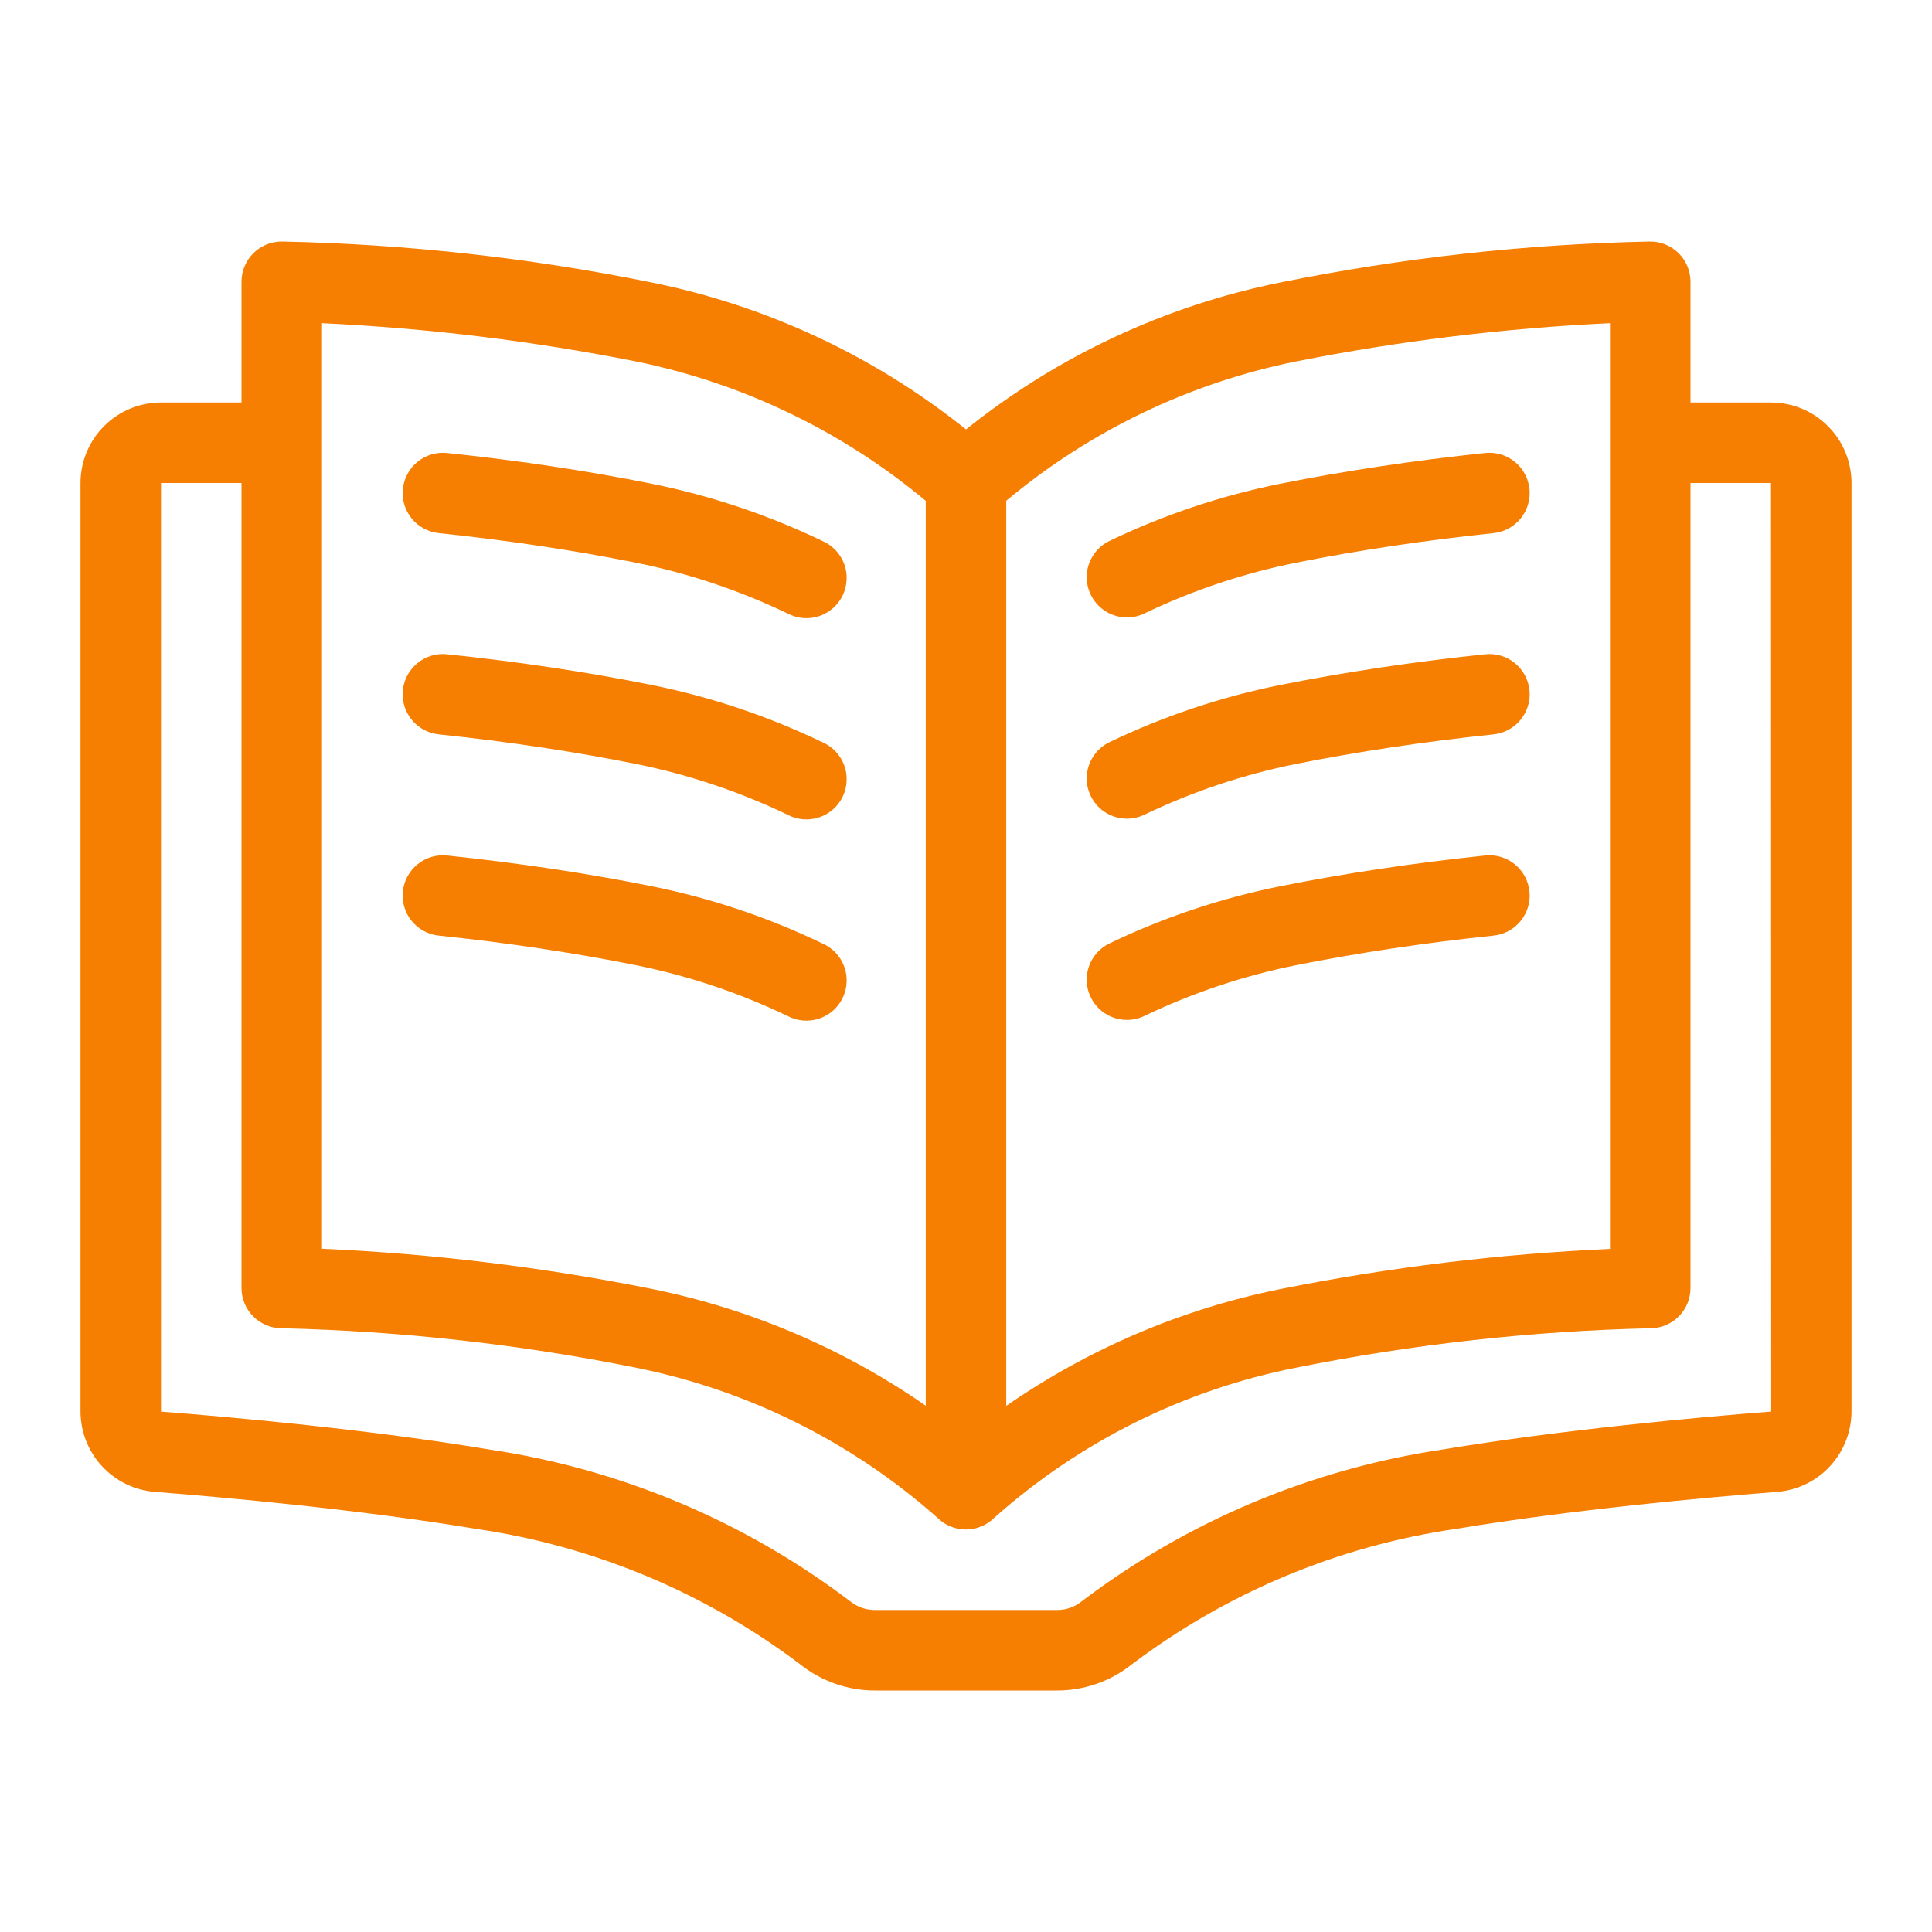
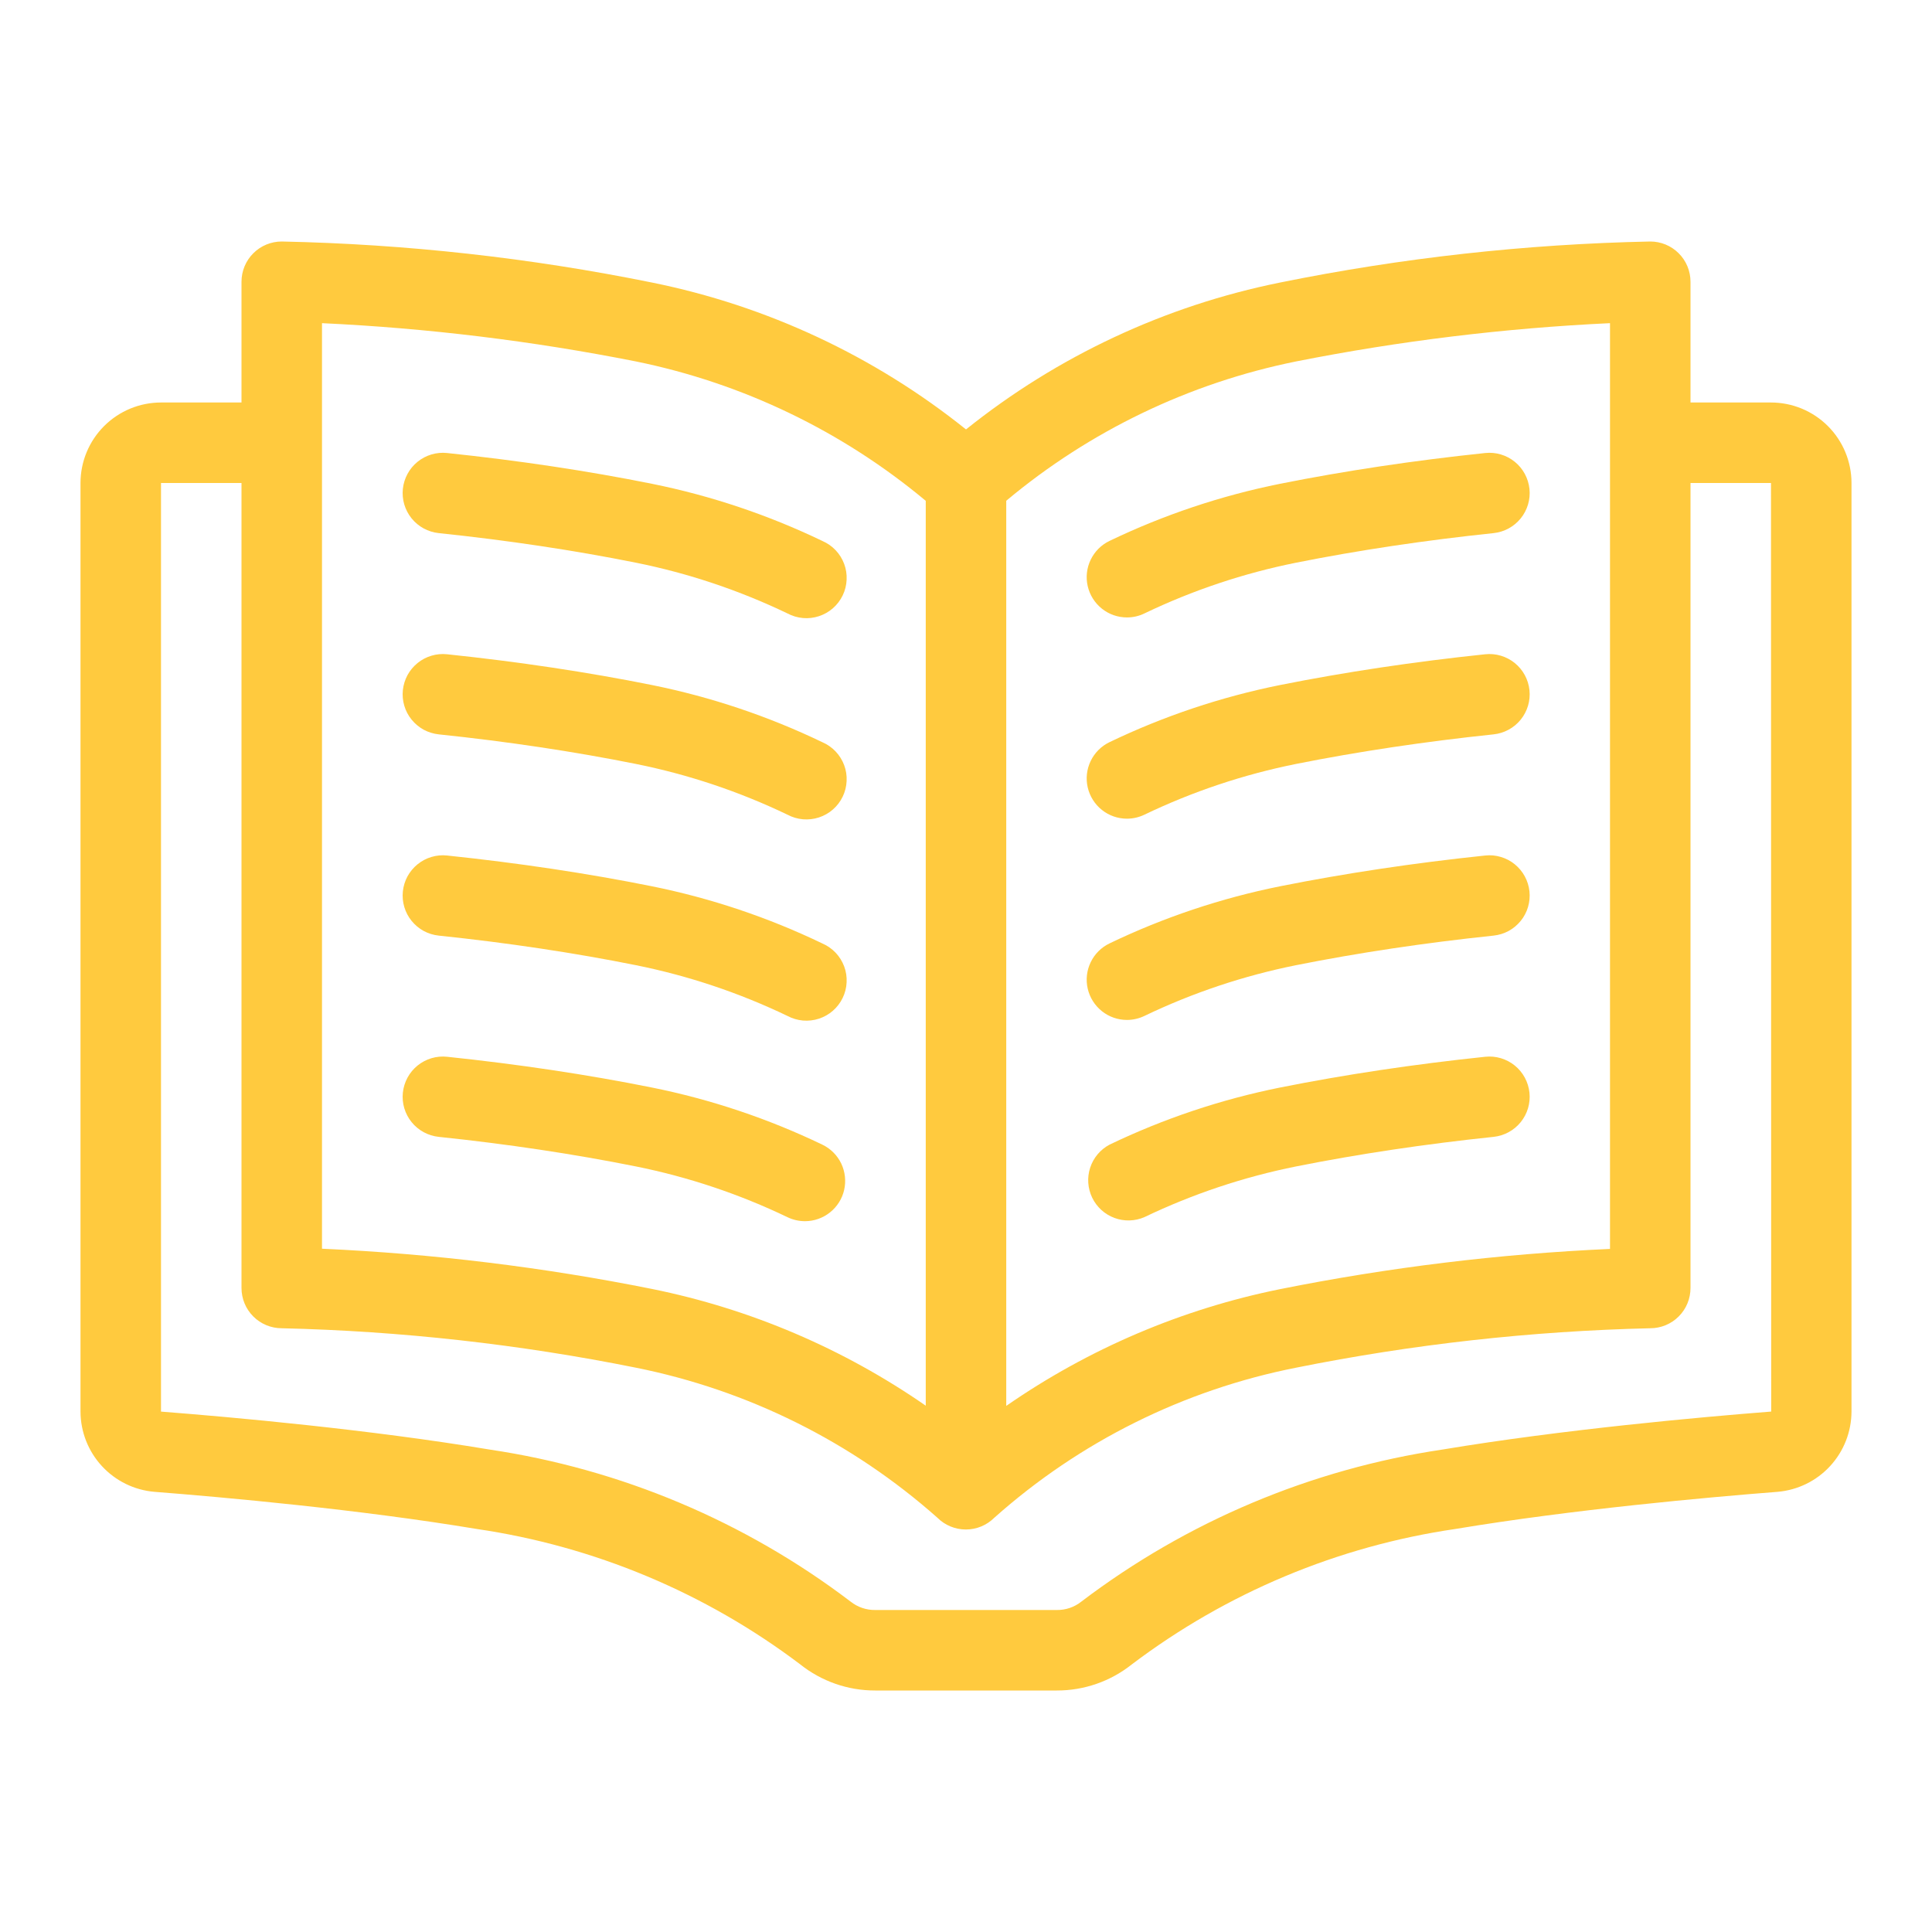
<svg xmlns="http://www.w3.org/2000/svg" width="60px" height="60px" viewBox="0 0 48 48" fill="none">
-   <path d="M44 10H42V7C42 6.735 41.895 6.48 41.707 6.293C41.52 6.105 41.265 6 41 6C37.909 6.064 34.83 6.405 31.8 7.02C28.946 7.597 26.272 8.848 24 10.669C21.728 8.848 19.054 7.597 16.2 7.02C13.17 6.405 10.091 6.064 7 6C6.735 6 6.48 6.105 6.293 6.293C6.105 6.48 6 6.735 6 7V10H4C3.47 10 2.961 10.211 2.586 10.586C2.211 10.961 2 11.47 2 12V35.071C2.002 35.573 2.191 36.056 2.532 36.425C2.872 36.794 3.338 37.022 3.838 37.064C5.573 37.2 8.918 37.5 11.838 37.986C14.759 38.413 17.525 39.57 19.88 41.35C20.409 41.772 21.067 42.002 21.744 42H26.256C26.933 42.002 27.59 41.773 28.12 41.351C30.476 39.57 33.243 38.412 36.165 37.986C39.082 37.5 42.427 37.2 44.165 37.064C44.664 37.021 45.13 36.793 45.469 36.424C45.809 36.055 45.998 35.572 46 35.071V12C46 11.47 45.789 10.961 45.414 10.586C45.039 10.211 44.53 10 44 10ZM32.2 8.98C34.773 8.47 37.38 8.152 40 8.029V31.029C37.245 31.153 34.504 31.487 31.8 32.029C29.36 32.523 27.046 33.51 25 34.929V12.441C27.074 10.706 29.549 9.516 32.2 8.98V8.98ZM8 8.029C10.62 8.152 13.227 8.47 15.8 8.98C18.45 9.52 20.924 10.71 23 12.443V34.924C20.954 33.505 18.64 32.518 16.2 32.024C13.496 31.482 10.755 31.148 8 31.024V8.029ZM35.835 36.014C32.575 36.499 29.49 37.799 26.865 39.792C26.692 39.93 26.477 40.003 26.256 40H21.744C21.523 40.003 21.307 39.929 21.134 39.792C18.51 37.798 15.425 36.499 12.165 36.014C9.172 35.514 5.765 35.208 4 35.071V12H6V32C6 32.265 6.105 32.52 6.293 32.707C6.48 32.895 6.735 33 7 33C9.956 33.069 12.901 33.397 15.8 33.98C18.583 34.538 21.167 35.824 23.29 37.708C23.477 37.895 23.732 38 23.997 38C24.261 38 24.515 37.895 24.703 37.708C26.824 35.818 29.413 34.53 32.2 33.98C35.099 33.397 38.044 33.069 41 33C41.265 33 41.52 32.895 41.707 32.707C41.895 32.52 42 32.265 42 32V12H44L44.005 35.07C42.239 35.208 38.828 35.515 35.835 36.014Z" fill="#f67e00" />
-   <path d="M20 30.34C20.226 30.34 20.446 30.262 20.622 30.121C20.799 29.98 20.923 29.783 20.973 29.563C21.023 29.342 20.997 29.111 20.9 28.907C20.802 28.703 20.638 28.539 20.434 28.44C19.087 27.792 17.665 27.315 16.2 27.02C14.6 26.698 12.882 26.441 11.108 26.255C10.844 26.227 10.58 26.306 10.374 26.473C10.168 26.64 10.037 26.882 10.009 27.146C9.981 27.41 10.06 27.674 10.227 27.88C10.394 28.086 10.636 28.217 10.9 28.245C12.613 28.424 14.264 28.672 15.8 28.98C17.103 29.242 18.367 29.666 19.565 30.241C19.701 30.306 19.849 30.34 20 30.34Z" fill="#f67e000" />
-   <path d="M36.9 26.255C35.126 26.441 33.412 26.698 31.8 27.02C30.335 27.315 28.912 27.792 27.565 28.439C27.337 28.561 27.165 28.765 27.085 29.011C27.005 29.256 27.023 29.523 27.135 29.756C27.247 29.988 27.445 30.169 27.687 30.259C27.929 30.349 28.196 30.342 28.433 30.239C29.631 29.665 30.897 29.242 32.2 28.98C33.744 28.672 35.4 28.424 37.108 28.245C37.372 28.217 37.614 28.086 37.781 27.88C37.948 27.674 38.027 27.41 37.999 27.146C37.971 26.882 37.84 26.64 37.634 26.473C37.428 26.306 37.164 26.227 36.9 26.255V26.255Z" fill="#f67e000" />
-   <path d="M10.9 23.245C12.613 23.424 14.264 23.672 15.8 23.98C17.102 24.242 18.367 24.666 19.565 25.241C19.684 25.304 19.814 25.343 19.949 25.355C20.083 25.366 20.218 25.351 20.346 25.309C20.474 25.267 20.593 25.2 20.694 25.111C20.795 25.023 20.878 24.914 20.936 24.793C20.995 24.672 21.028 24.54 21.034 24.405C21.041 24.27 21.02 24.136 20.973 24.01C20.926 23.884 20.854 23.768 20.761 23.67C20.668 23.573 20.557 23.494 20.433 23.441C19.087 22.793 17.665 22.316 16.2 22.02C14.6 21.698 12.882 21.441 11.108 21.255C10.977 21.241 10.845 21.253 10.719 21.291C10.593 21.328 10.476 21.39 10.374 21.473C10.272 21.556 10.187 21.658 10.124 21.773C10.062 21.889 10.023 22.015 10.009 22.146C9.995 22.277 10.008 22.409 10.045 22.535C10.082 22.661 10.144 22.778 10.227 22.88C10.31 22.982 10.412 23.067 10.527 23.13C10.643 23.192 10.769 23.231 10.9 23.245V23.245Z" fill="#f67e00" />
-   <path d="M28 25.34C28.15 25.34 28.299 25.305 28.434 25.24C29.632 24.665 30.897 24.242 32.2 23.98C33.744 23.672 35.4 23.424 37.108 23.245C37.239 23.231 37.365 23.192 37.481 23.13C37.596 23.067 37.698 22.982 37.781 22.88C37.864 22.778 37.926 22.661 37.963 22.535C38 22.409 38.013 22.277 37.999 22.146C37.985 22.015 37.946 21.889 37.883 21.773C37.821 21.658 37.736 21.556 37.634 21.473C37.532 21.39 37.415 21.328 37.289 21.291C37.163 21.253 37.031 21.241 36.9 21.255C35.126 21.441 33.412 21.698 31.8 22.02C30.335 22.315 28.912 22.792 27.565 23.439C27.361 23.537 27.196 23.702 27.098 23.906C26.999 24.111 26.973 24.342 27.024 24.563C27.075 24.784 27.199 24.981 27.376 25.122C27.553 25.264 27.773 25.34 28 25.34Z" fill="#f67e00" />
-   <path d="M10.9 18.245C12.613 18.424 14.264 18.672 15.8 18.98C17.102 19.242 18.367 19.666 19.565 20.241C19.684 20.304 19.814 20.343 19.949 20.355C20.083 20.366 20.218 20.351 20.346 20.309C20.474 20.267 20.593 20.2 20.694 20.111C20.795 20.023 20.878 19.914 20.936 19.793C20.995 19.672 21.028 19.54 21.034 19.405C21.041 19.27 21.02 19.136 20.973 19.01C20.926 18.884 20.854 18.768 20.761 18.67C20.668 18.573 20.557 18.494 20.433 18.441C19.087 17.793 17.665 17.316 16.2 17.02C14.6 16.698 12.882 16.441 11.108 16.255C10.977 16.241 10.845 16.253 10.719 16.291C10.593 16.328 10.476 16.39 10.374 16.473C10.272 16.556 10.187 16.658 10.124 16.773C10.062 16.889 10.023 17.015 10.009 17.146C9.995 17.277 10.008 17.409 10.045 17.535C10.082 17.661 10.144 17.778 10.227 17.88C10.31 17.982 10.412 18.067 10.527 18.13C10.643 18.192 10.769 18.231 10.9 18.245V18.245Z" fill="#f67e00" />
-   <path d="M28 20.34C28.15 20.34 28.299 20.305 28.434 20.24C29.632 19.665 30.897 19.242 32.2 18.98C33.744 18.672 35.4 18.424 37.108 18.245C37.372 18.217 37.614 18.086 37.781 17.88C37.948 17.674 38.027 17.41 37.999 17.146C37.971 16.882 37.84 16.64 37.634 16.473C37.428 16.306 37.164 16.227 36.9 16.255C35.126 16.441 33.412 16.698 31.8 17.02C30.335 17.315 28.912 17.792 27.565 18.439C27.361 18.537 27.196 18.702 27.098 18.906C26.999 19.111 26.973 19.342 27.024 19.563C27.075 19.784 27.199 19.981 27.376 20.122C27.553 20.264 27.773 20.34 28 20.34Z" fill="#f67e00" />
-   <path d="M10.9 13.245C12.613 13.424 14.264 13.672 15.8 13.98C17.103 14.242 18.367 14.666 19.565 15.241C19.684 15.304 19.814 15.343 19.949 15.355C20.083 15.367 20.218 15.351 20.346 15.309C20.474 15.267 20.593 15.2 20.694 15.111C20.795 15.023 20.878 14.914 20.936 14.793C20.995 14.672 21.028 14.54 21.034 14.405C21.041 14.271 21.02 14.136 20.973 14.01C20.926 13.883 20.854 13.768 20.761 13.67C20.668 13.572 20.557 13.495 20.433 13.441C19.087 12.793 17.665 12.316 16.2 12.02C14.6 11.698 12.882 11.441 11.108 11.255C10.844 11.227 10.58 11.306 10.374 11.473C10.168 11.64 10.037 11.882 10.009 12.146C9.981 12.41 10.06 12.674 10.227 12.88C10.394 13.086 10.636 13.217 10.9 13.245Z" fill="#f67e00" />
-   <path d="M28 15.34C28.15 15.34 28.299 15.306 28.434 15.24C29.632 14.665 30.897 14.242 32.2 13.98C33.744 13.672 35.4 13.424 37.108 13.245C37.372 13.217 37.614 13.086 37.781 12.88C37.948 12.674 38.027 12.41 37.999 12.146C37.971 11.882 37.84 11.64 37.634 11.473C37.428 11.306 37.164 11.227 36.9 11.255C35.126 11.441 33.412 11.698 31.8 12.02C30.335 12.315 28.912 12.792 27.565 13.439C27.361 13.537 27.196 13.702 27.098 13.906C26.999 14.111 26.973 14.342 27.024 14.563C27.075 14.784 27.199 14.981 27.376 15.122C27.553 15.264 27.773 15.34 28 15.34V15.34Z" fill="#f67e00" />
+   <path d="M44 10H42V7C42 6.735 41.895 6.48 41.707 6.293C41.52 6.105 41.265 6 41 6C37.909 6.064 34.83 6.405 31.8 7.02C28.946 7.597 26.272 8.848 24 10.669C21.728 8.848 19.054 7.597 16.2 7.02C13.17 6.405 10.091 6.064 7 6C6.735 6 6.48 6.105 6.293 6.293C6.105 6.48 6 6.735 6 7V10H4C3.47 10 2.961 10.211 2.586 10.586C2.211 10.961 2 11.47 2 12V35.071C2.002 35.573 2.191 36.056 2.532 36.425C2.872 36.794 3.338 37.022 3.838 37.064C5.573 37.2 8.918 37.5 11.838 37.986C14.759 38.413 17.525 39.57 19.88 41.35C20.409 41.772 21.067 42.002 21.744 42H26.256C26.933 42.002 27.59 41.773 28.12 41.351C30.476 39.57 33.243 38.412 36.165 37.986C39.082 37.5 42.427 37.2 44.165 37.064C44.664 37.021 45.13 36.793 45.469 36.424C45.809 36.055 45.998 35.572 46 35.071V12C46 11.47 45.789 10.961 45.414 10.586C45.039 10.211 44.53 10 44 10ZM32.2 8.98C34.773 8.47 37.38 8.152 40 8.029V31.029C37.245 31.153 34.504 31.487 31.8 32.029C29.36 32.523 27.046 33.51 25 34.929V12.441C27.074 10.706 29.549 9.516 32.2 8.98V8.98ZM8 8.029C10.62 8.152 13.227 8.47 15.8 8.98C18.45 9.52 20.924 10.71 23 12.443V34.924C20.954 33.505 18.64 32.518 16.2 32.024C13.496 31.482 10.755 31.148 8 31.024V8.029ZM35.835 36.014C32.575 36.499 29.49 37.799 26.865 39.792C26.692 39.93 26.477 40.003 26.256 40H21.744C21.523 40.003 21.307 39.929 21.134 39.792C18.51 37.798 15.425 36.499 12.165 36.014C9.172 35.514 5.765 35.208 4 35.071V12H6V32C6 32.265 6.105 32.52 6.293 32.707C6.48 32.895 6.735 33 7 33C9.956 33.069 12.901 33.397 15.8 33.98C18.583 34.538 21.167 35.824 23.29 37.708C23.477 37.895 23.732 38 23.997 38C24.261 38 24.515 37.895 24.703 37.708C26.824 35.818 29.413 34.53 32.2 33.98C35.099 33.397 38.044 33.069 41 33C41.265 33 41.52 32.895 41.707 32.707C41.895 32.52 42 32.265 42 32V12H44L44.005 35.07C42.239 35.208 38.828 35.515 35.835 36.014Z" fill="#ffca3e" />
+   <path d="M20 30.34C20.226 30.34 20.446 30.262 20.622 30.121C20.799 29.98 20.923 29.783 20.973 29.563C21.023 29.342 20.997 29.111 20.9 28.907C20.802 28.703 20.638 28.539 20.434 28.44C19.087 27.792 17.665 27.315 16.2 27.02C14.6 26.698 12.882 26.441 11.108 26.255C10.844 26.227 10.58 26.306 10.374 26.473C10.168 26.64 10.037 26.882 10.009 27.146C9.981 27.41 10.06 27.674 10.227 27.88C10.394 28.086 10.636 28.217 10.9 28.245C12.613 28.424 14.264 28.672 15.8 28.98C17.103 29.242 18.367 29.666 19.565 30.241C19.701 30.306 19.849 30.34 20 30.34Z" fill="#ffca3e" />
+   <path d="M36.9 26.255C35.126 26.441 33.412 26.698 31.8 27.02C30.335 27.315 28.912 27.792 27.565 28.439C27.337 28.561 27.165 28.765 27.085 29.011C27.005 29.256 27.023 29.523 27.135 29.756C27.247 29.988 27.445 30.169 27.687 30.259C27.929 30.349 28.196 30.342 28.433 30.239C29.631 29.665 30.897 29.242 32.2 28.98C33.744 28.672 35.4 28.424 37.108 28.245C37.372 28.217 37.614 28.086 37.781 27.88C37.948 27.674 38.027 27.41 37.999 27.146C37.971 26.882 37.84 26.64 37.634 26.473C37.428 26.306 37.164 26.227 36.9 26.255V26.255Z" fill="#ffca3e" />
+   <path d="M10.9 23.245C12.613 23.424 14.264 23.672 15.8 23.98C17.102 24.242 18.367 24.666 19.565 25.241C19.684 25.304 19.814 25.343 19.949 25.355C20.083 25.366 20.218 25.351 20.346 25.309C20.474 25.267 20.593 25.2 20.694 25.111C20.795 25.023 20.878 24.914 20.936 24.793C20.995 24.672 21.028 24.54 21.034 24.405C21.041 24.27 21.02 24.136 20.973 24.01C20.926 23.884 20.854 23.768 20.761 23.67C20.668 23.573 20.557 23.494 20.433 23.441C19.087 22.793 17.665 22.316 16.2 22.02C14.6 21.698 12.882 21.441 11.108 21.255C10.977 21.241 10.845 21.253 10.719 21.291C10.593 21.328 10.476 21.39 10.374 21.473C10.272 21.556 10.187 21.658 10.124 21.773C10.062 21.889 10.023 22.015 10.009 22.146C9.995 22.277 10.008 22.409 10.045 22.535C10.082 22.661 10.144 22.778 10.227 22.88C10.31 22.982 10.412 23.067 10.527 23.13C10.643 23.192 10.769 23.231 10.9 23.245V23.245Z" fill="#ffca3e" />
+   <path d="M28 25.34C28.15 25.34 28.299 25.305 28.434 25.24C29.632 24.665 30.897 24.242 32.2 23.98C33.744 23.672 35.4 23.424 37.108 23.245C37.239 23.231 37.365 23.192 37.481 23.13C37.596 23.067 37.698 22.982 37.781 22.88C37.864 22.778 37.926 22.661 37.963 22.535C38 22.409 38.013 22.277 37.999 22.146C37.985 22.015 37.946 21.889 37.883 21.773C37.821 21.658 37.736 21.556 37.634 21.473C37.532 21.39 37.415 21.328 37.289 21.291C37.163 21.253 37.031 21.241 36.9 21.255C35.126 21.441 33.412 21.698 31.8 22.02C30.335 22.315 28.912 22.792 27.565 23.439C27.361 23.537 27.196 23.702 27.098 23.906C26.999 24.111 26.973 24.342 27.024 24.563C27.075 24.784 27.199 24.981 27.376 25.122C27.553 25.264 27.773 25.34 28 25.34Z" fill="#ffca3e" />
+   <path d="M10.9 18.245C12.613 18.424 14.264 18.672 15.8 18.98C17.102 19.242 18.367 19.666 19.565 20.241C19.684 20.304 19.814 20.343 19.949 20.355C20.083 20.366 20.218 20.351 20.346 20.309C20.474 20.267 20.593 20.2 20.694 20.111C20.795 20.023 20.878 19.914 20.936 19.793C20.995 19.672 21.028 19.54 21.034 19.405C21.041 19.27 21.02 19.136 20.973 19.01C20.926 18.884 20.854 18.768 20.761 18.67C20.668 18.573 20.557 18.494 20.433 18.441C19.087 17.793 17.665 17.316 16.2 17.02C14.6 16.698 12.882 16.441 11.108 16.255C10.977 16.241 10.845 16.253 10.719 16.291C10.593 16.328 10.476 16.39 10.374 16.473C10.272 16.556 10.187 16.658 10.124 16.773C10.062 16.889 10.023 17.015 10.009 17.146C9.995 17.277 10.008 17.409 10.045 17.535C10.082 17.661 10.144 17.778 10.227 17.88C10.31 17.982 10.412 18.067 10.527 18.13C10.643 18.192 10.769 18.231 10.9 18.245V18.245Z" fill="#ffca3e" />
+   <path d="M28 20.34C28.15 20.34 28.299 20.305 28.434 20.24C29.632 19.665 30.897 19.242 32.2 18.98C33.744 18.672 35.4 18.424 37.108 18.245C37.372 18.217 37.614 18.086 37.781 17.88C37.948 17.674 38.027 17.41 37.999 17.146C37.971 16.882 37.84 16.64 37.634 16.473C37.428 16.306 37.164 16.227 36.9 16.255C35.126 16.441 33.412 16.698 31.8 17.02C30.335 17.315 28.912 17.792 27.565 18.439C27.361 18.537 27.196 18.702 27.098 18.906C26.999 19.111 26.973 19.342 27.024 19.563C27.075 19.784 27.199 19.981 27.376 20.122C27.553 20.264 27.773 20.34 28 20.34Z" fill="#ffca3e" />
+   <path d="M10.9 13.245C12.613 13.424 14.264 13.672 15.8 13.98C17.103 14.242 18.367 14.666 19.565 15.241C19.684 15.304 19.814 15.343 19.949 15.355C20.083 15.367 20.218 15.351 20.346 15.309C20.474 15.267 20.593 15.2 20.694 15.111C20.795 15.023 20.878 14.914 20.936 14.793C20.995 14.672 21.028 14.54 21.034 14.405C21.041 14.271 21.02 14.136 20.973 14.01C20.926 13.883 20.854 13.768 20.761 13.67C20.668 13.572 20.557 13.495 20.433 13.441C19.087 12.793 17.665 12.316 16.2 12.02C14.6 11.698 12.882 11.441 11.108 11.255C10.844 11.227 10.58 11.306 10.374 11.473C10.168 11.64 10.037 11.882 10.009 12.146C9.981 12.41 10.06 12.674 10.227 12.88C10.394 13.086 10.636 13.217 10.9 13.245Z" fill="#ffca3e" />
+   <path d="M28 15.34C28.15 15.34 28.299 15.306 28.434 15.24C29.632 14.665 30.897 14.242 32.2 13.98C33.744 13.672 35.4 13.424 37.108 13.245C37.372 13.217 37.614 13.086 37.781 12.88C37.948 12.674 38.027 12.41 37.999 12.146C37.971 11.882 37.84 11.64 37.634 11.473C37.428 11.306 37.164 11.227 36.9 11.255C35.126 11.441 33.412 11.698 31.8 12.02C30.335 12.315 28.912 12.792 27.565 13.439C27.361 13.537 27.196 13.702 27.098 13.906C26.999 14.111 26.973 14.342 27.024 14.563C27.075 14.784 27.199 14.981 27.376 15.122C27.553 15.264 27.773 15.34 28 15.34V15.34Z" fill="#ffca3e" />
</svg>
